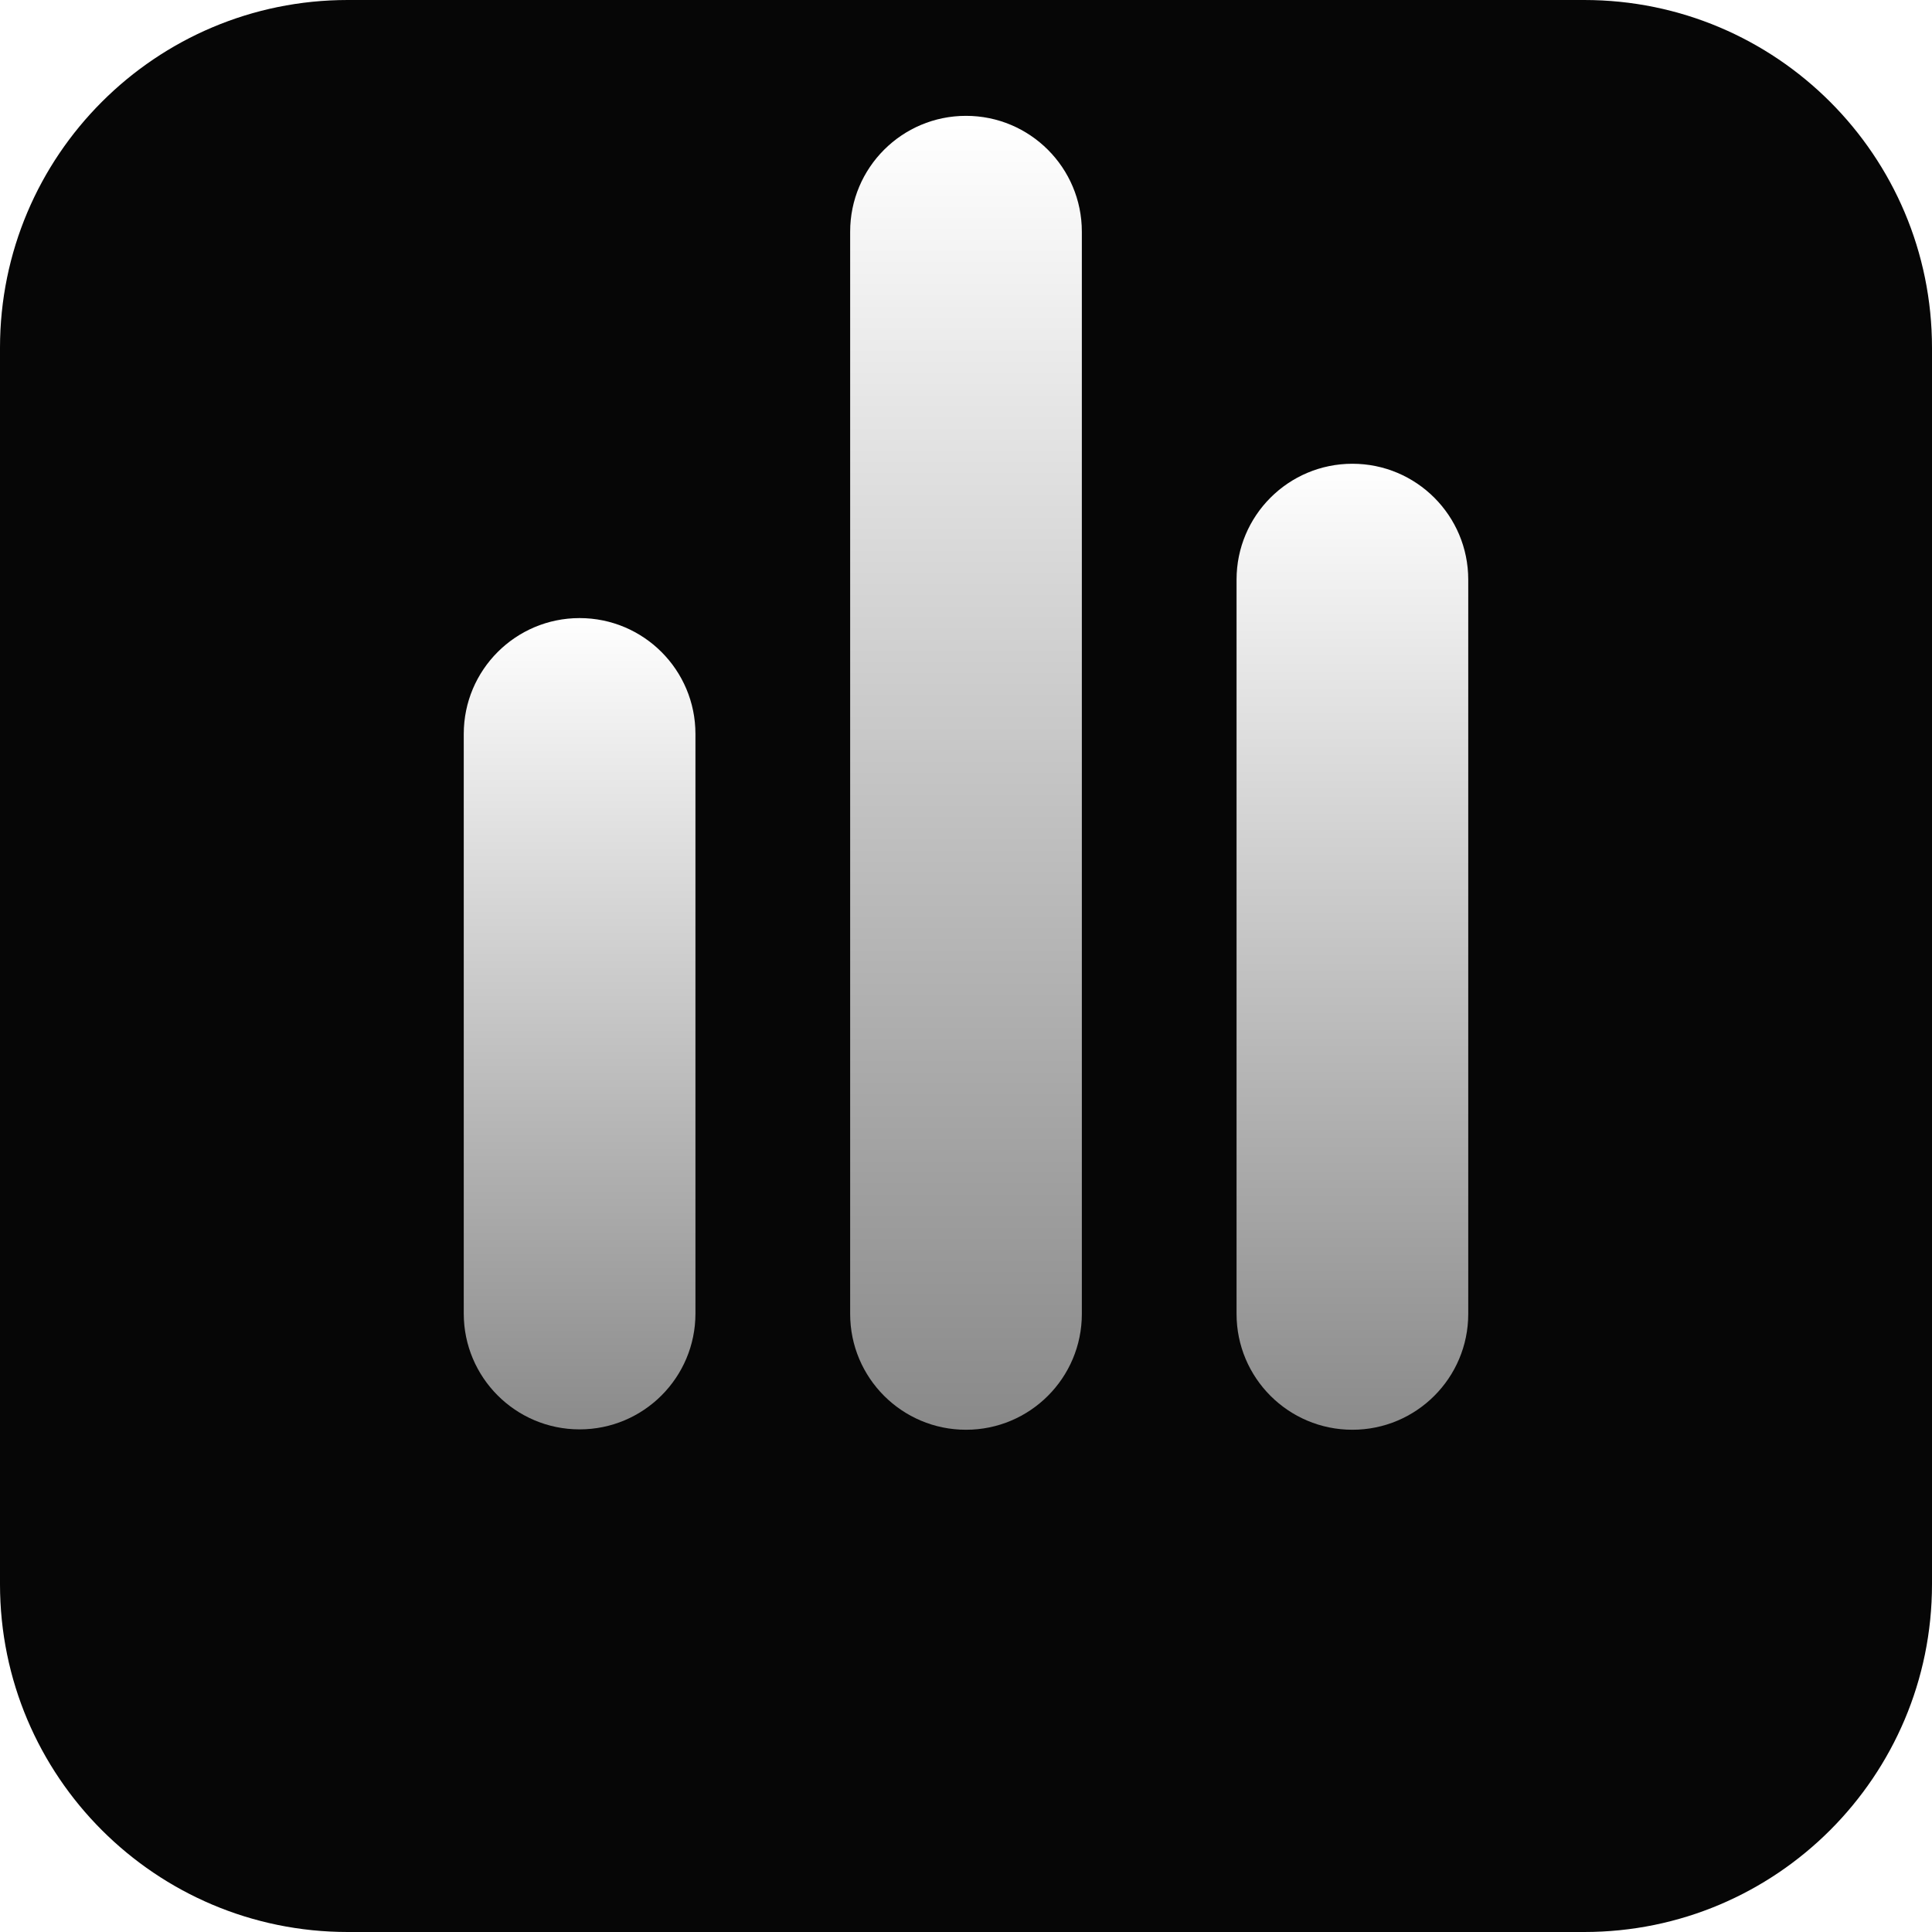
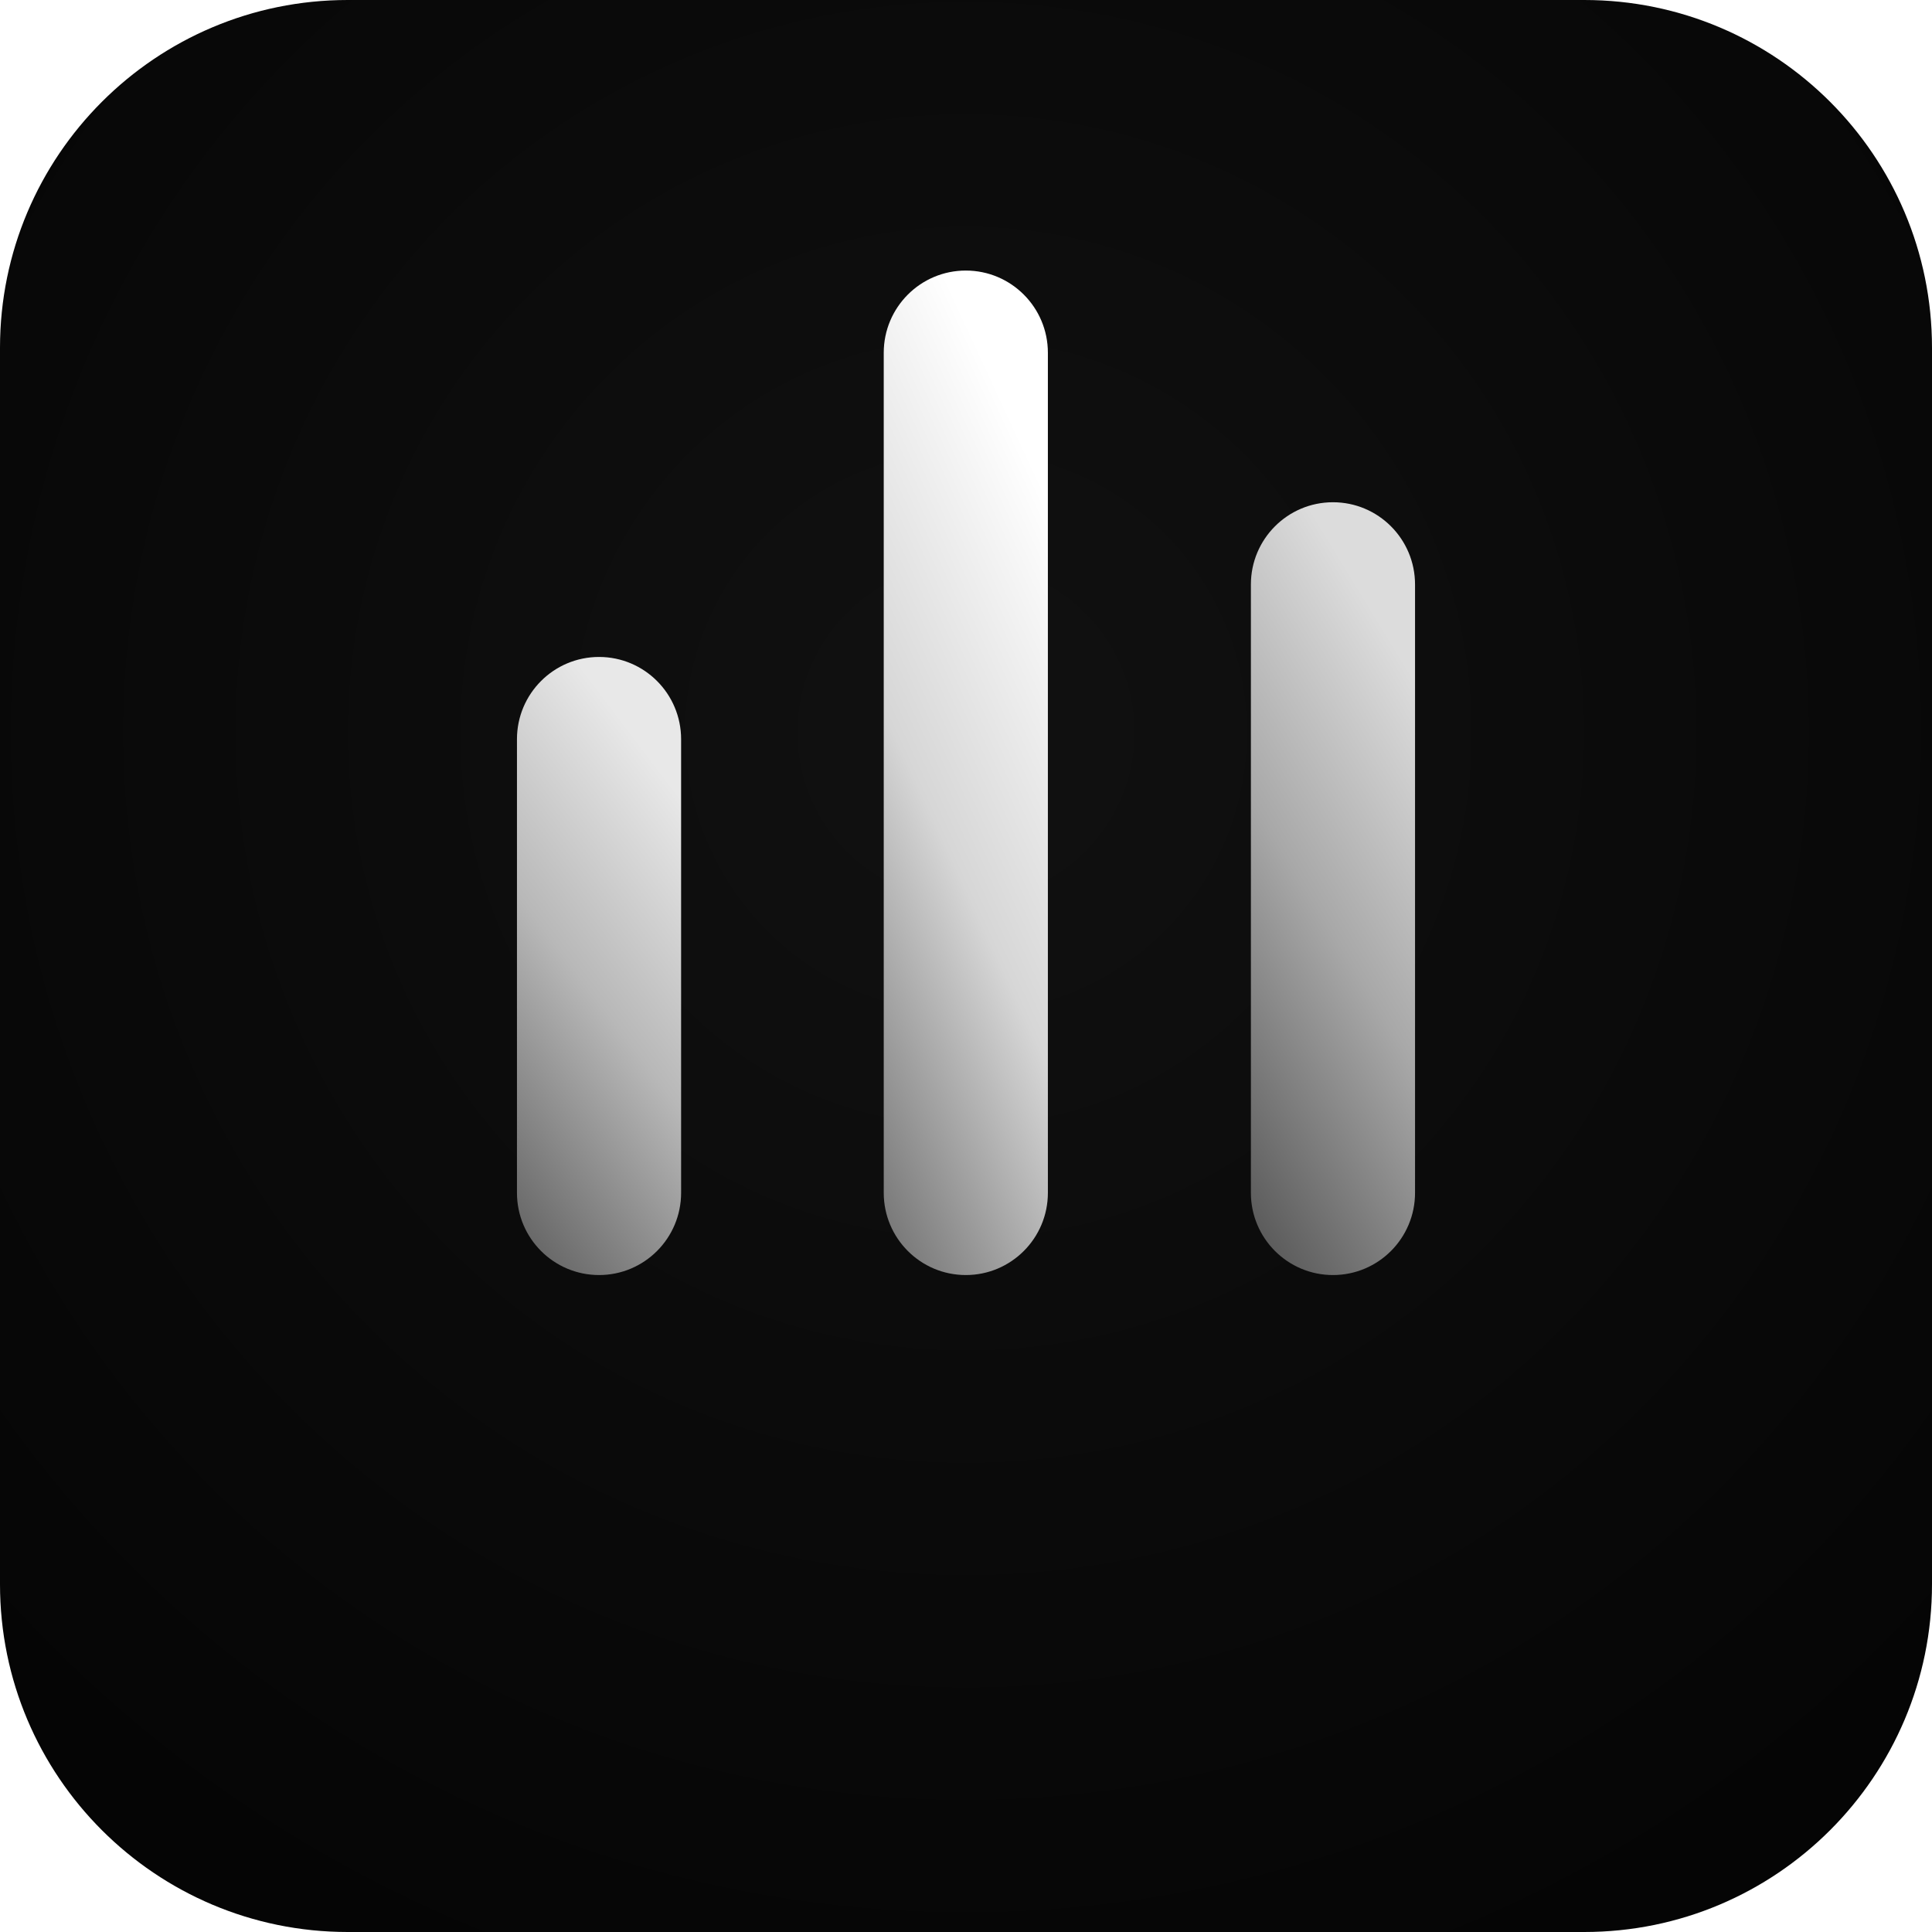
<svg xmlns="http://www.w3.org/2000/svg" width="512" height="512" viewBox="0 0 512 512">
  <defs>
-     <linearGradient id="bar-gradient-512" x1="0" y1="1" x2="0" y2="0">
-       <stop offset="0%" stop-color="#8a8a8a" />
+     <linearGradient id="bar-a-512" x1="0" y1="1" x2="0.35" y2="0">
+       <stop offset="0%" stop-color="#5c5c5c" />
+       <stop offset="55%" stop-color="#b8b8b8" />
+       <stop offset="100%" stop-color="#e8e8e8" />
+     </linearGradient>
+     <linearGradient id="bar-b-512" x1="0" y1="1" x2="0.35" y2="0">
+       <stop offset="0%" stop-color="#6e6e6e" />
+       <stop offset="50%" stop-color="#d6d6d6" />
      <stop offset="100%" stop-color="#ffffff" />
    </linearGradient>
+     <linearGradient id="bar-c-512" x1="0" y1="1" x2="0.35" y2="0">
+       <stop offset="0%" stop-color="#525252" />
+       <stop offset="55%" stop-color="#a8a8a8" />
+       <stop offset="100%" stop-color="#dcdcdc" />
+     </linearGradient>
+     <radialGradient id="backdrop-512" cx="0.5" cy="0.38" r="0.75">
+       <stop offset="0%" stop-color="#111111" />
+       <stop offset="100%" stop-color="#040404" />
+     </radialGradient>
  </defs>
-   <rect width="512" height="512" rx="92.16" fill="#060606" />
-   <rect x="122.9" y="163.8" width="61.4" height="215.0" rx="30.7" fill="url(#bar-gradient-512)" />
-   <rect x="225.3" y="30.7" width="61.4" height="348.2" rx="30.7" fill="url(#bar-gradient-512)" />
-   <rect x="327.7" y="122.9" width="61.4" height="256.0" rx="30.7" fill="url(#bar-gradient-512)" />
+   <rect width="512" height="512" rx="92.16" fill="url(#backdrop-512)" />
+   <rect x="137.0" y="174.1" width="43.5" height="163.8" rx="21.8" fill="url(#bar-a-512)" />
+   <rect x="234.2" y="71.7" width="43.5" height="266.2" rx="21.8" fill="url(#bar-b-512)" />
+   <rect x="331.5" y="133.1" width="43.5" height="204.8" rx="21.8" fill="url(#bar-c-512)" />
</svg>
